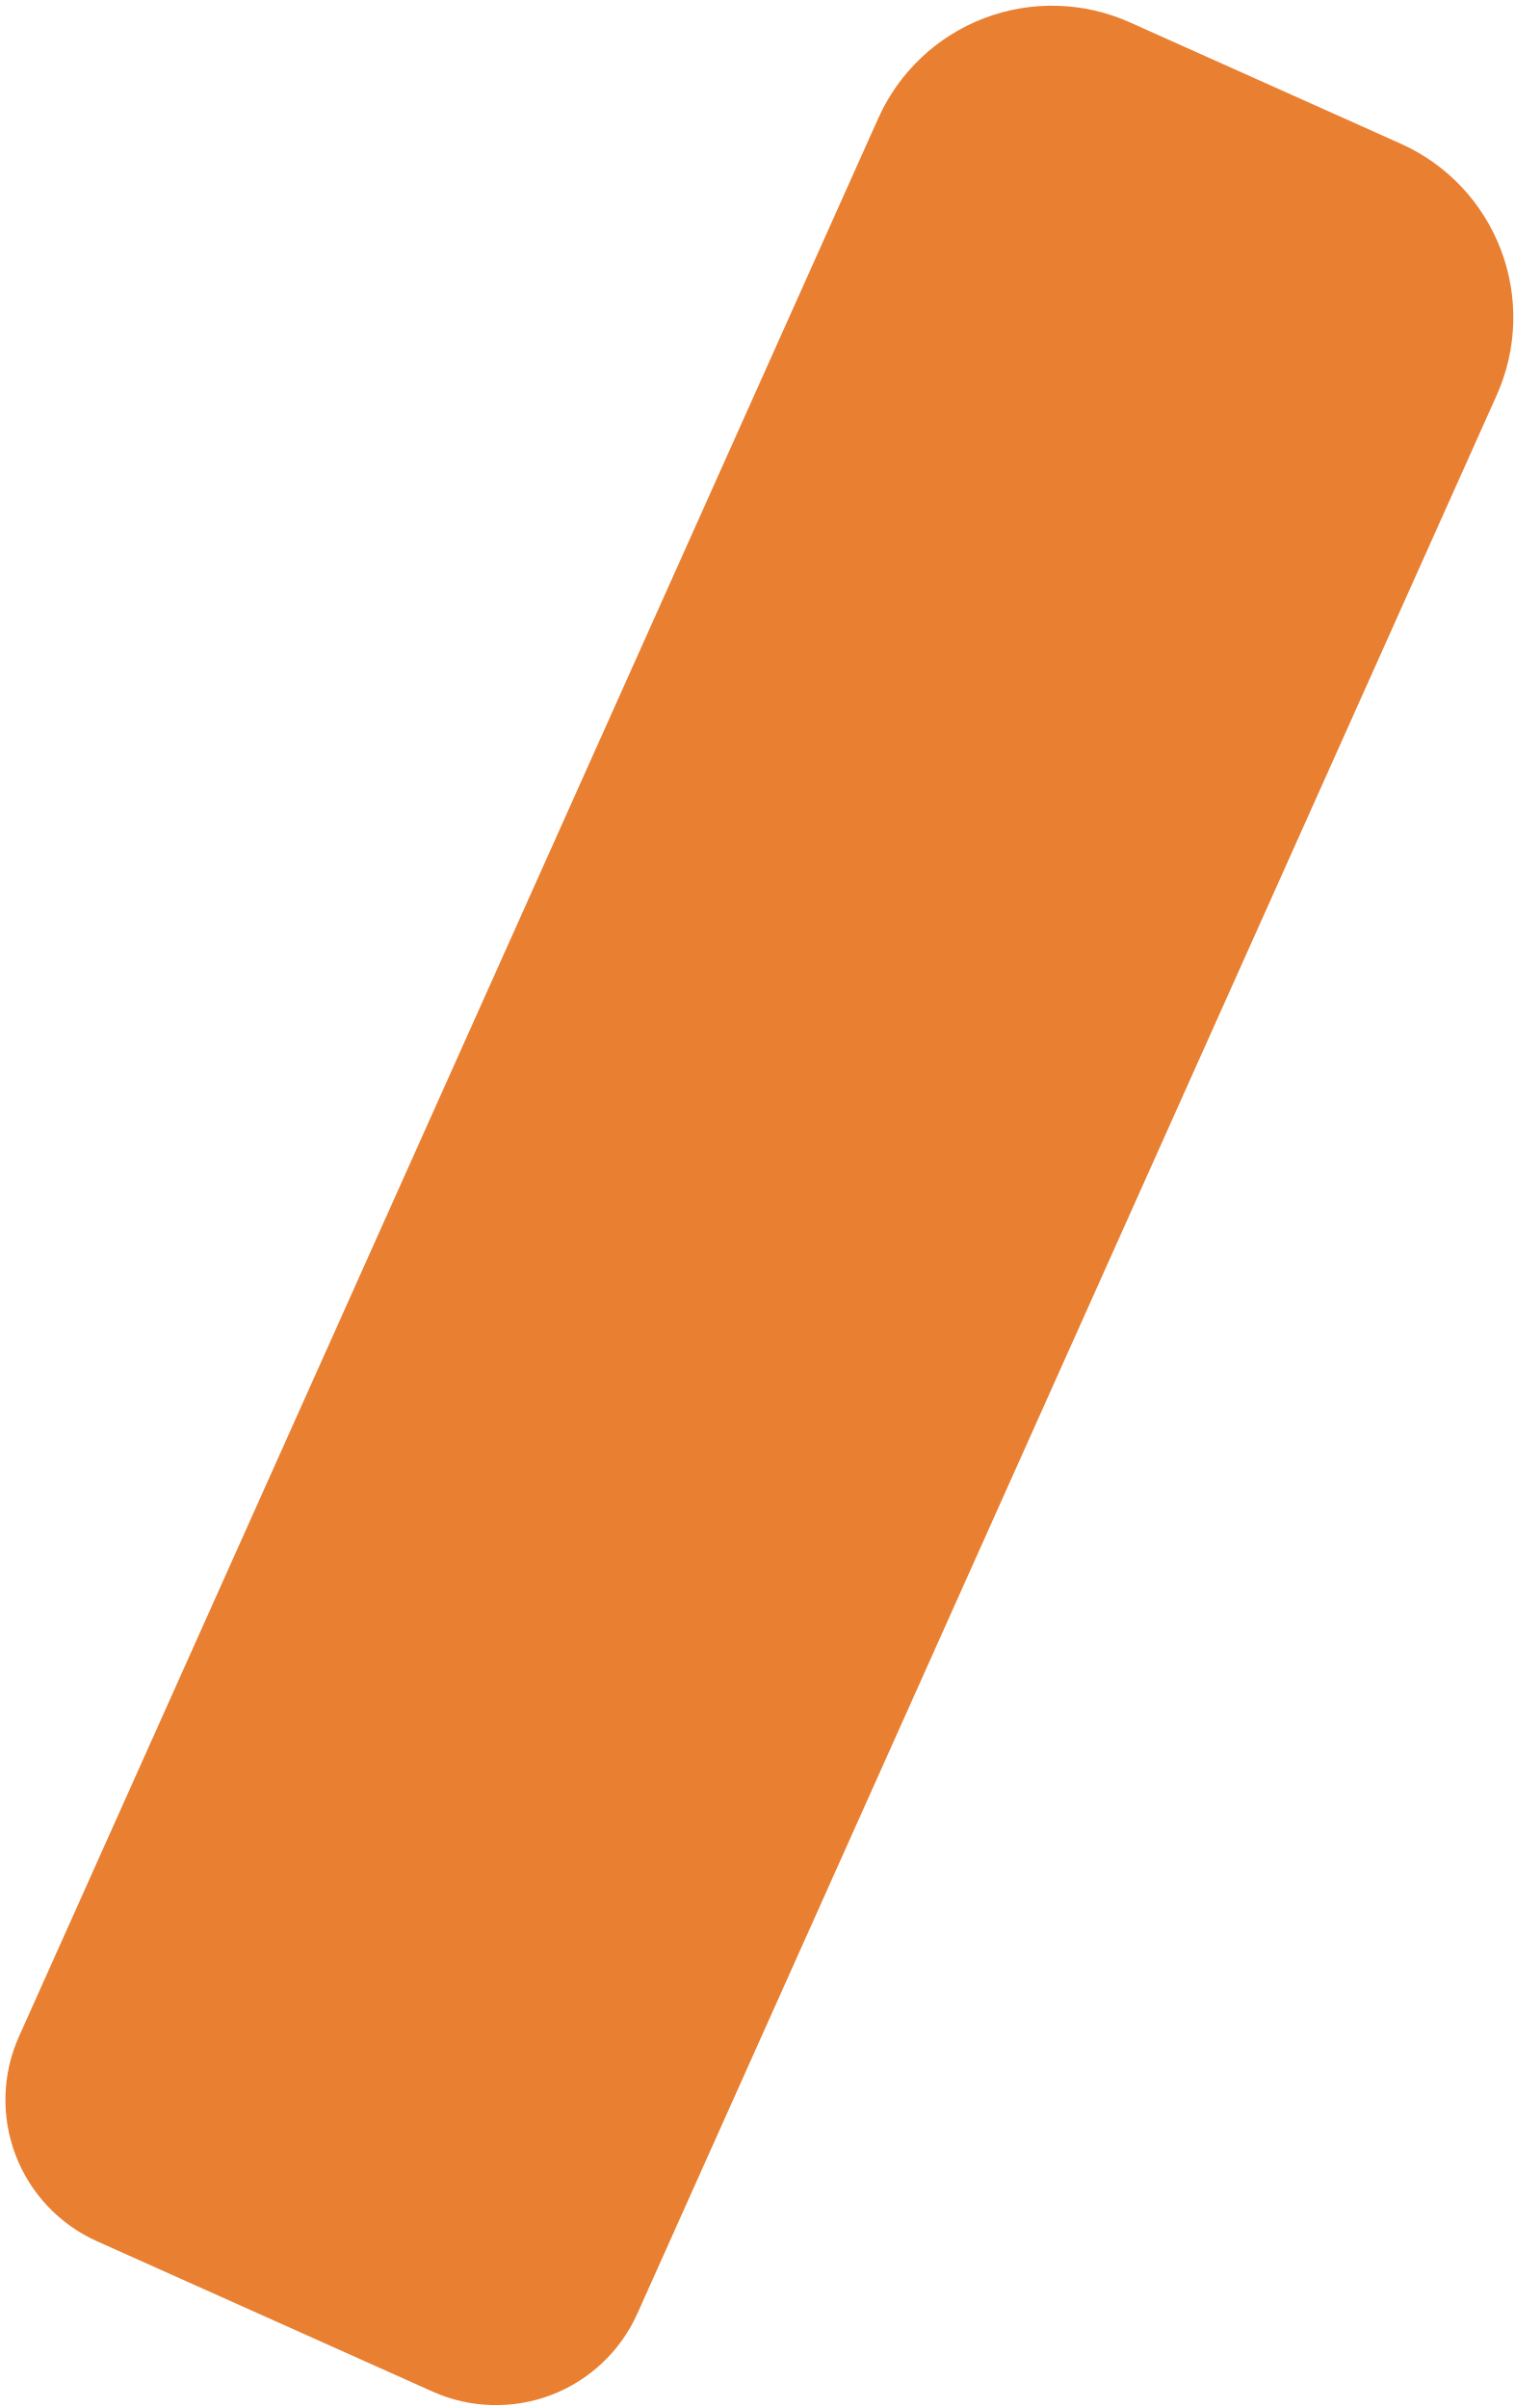
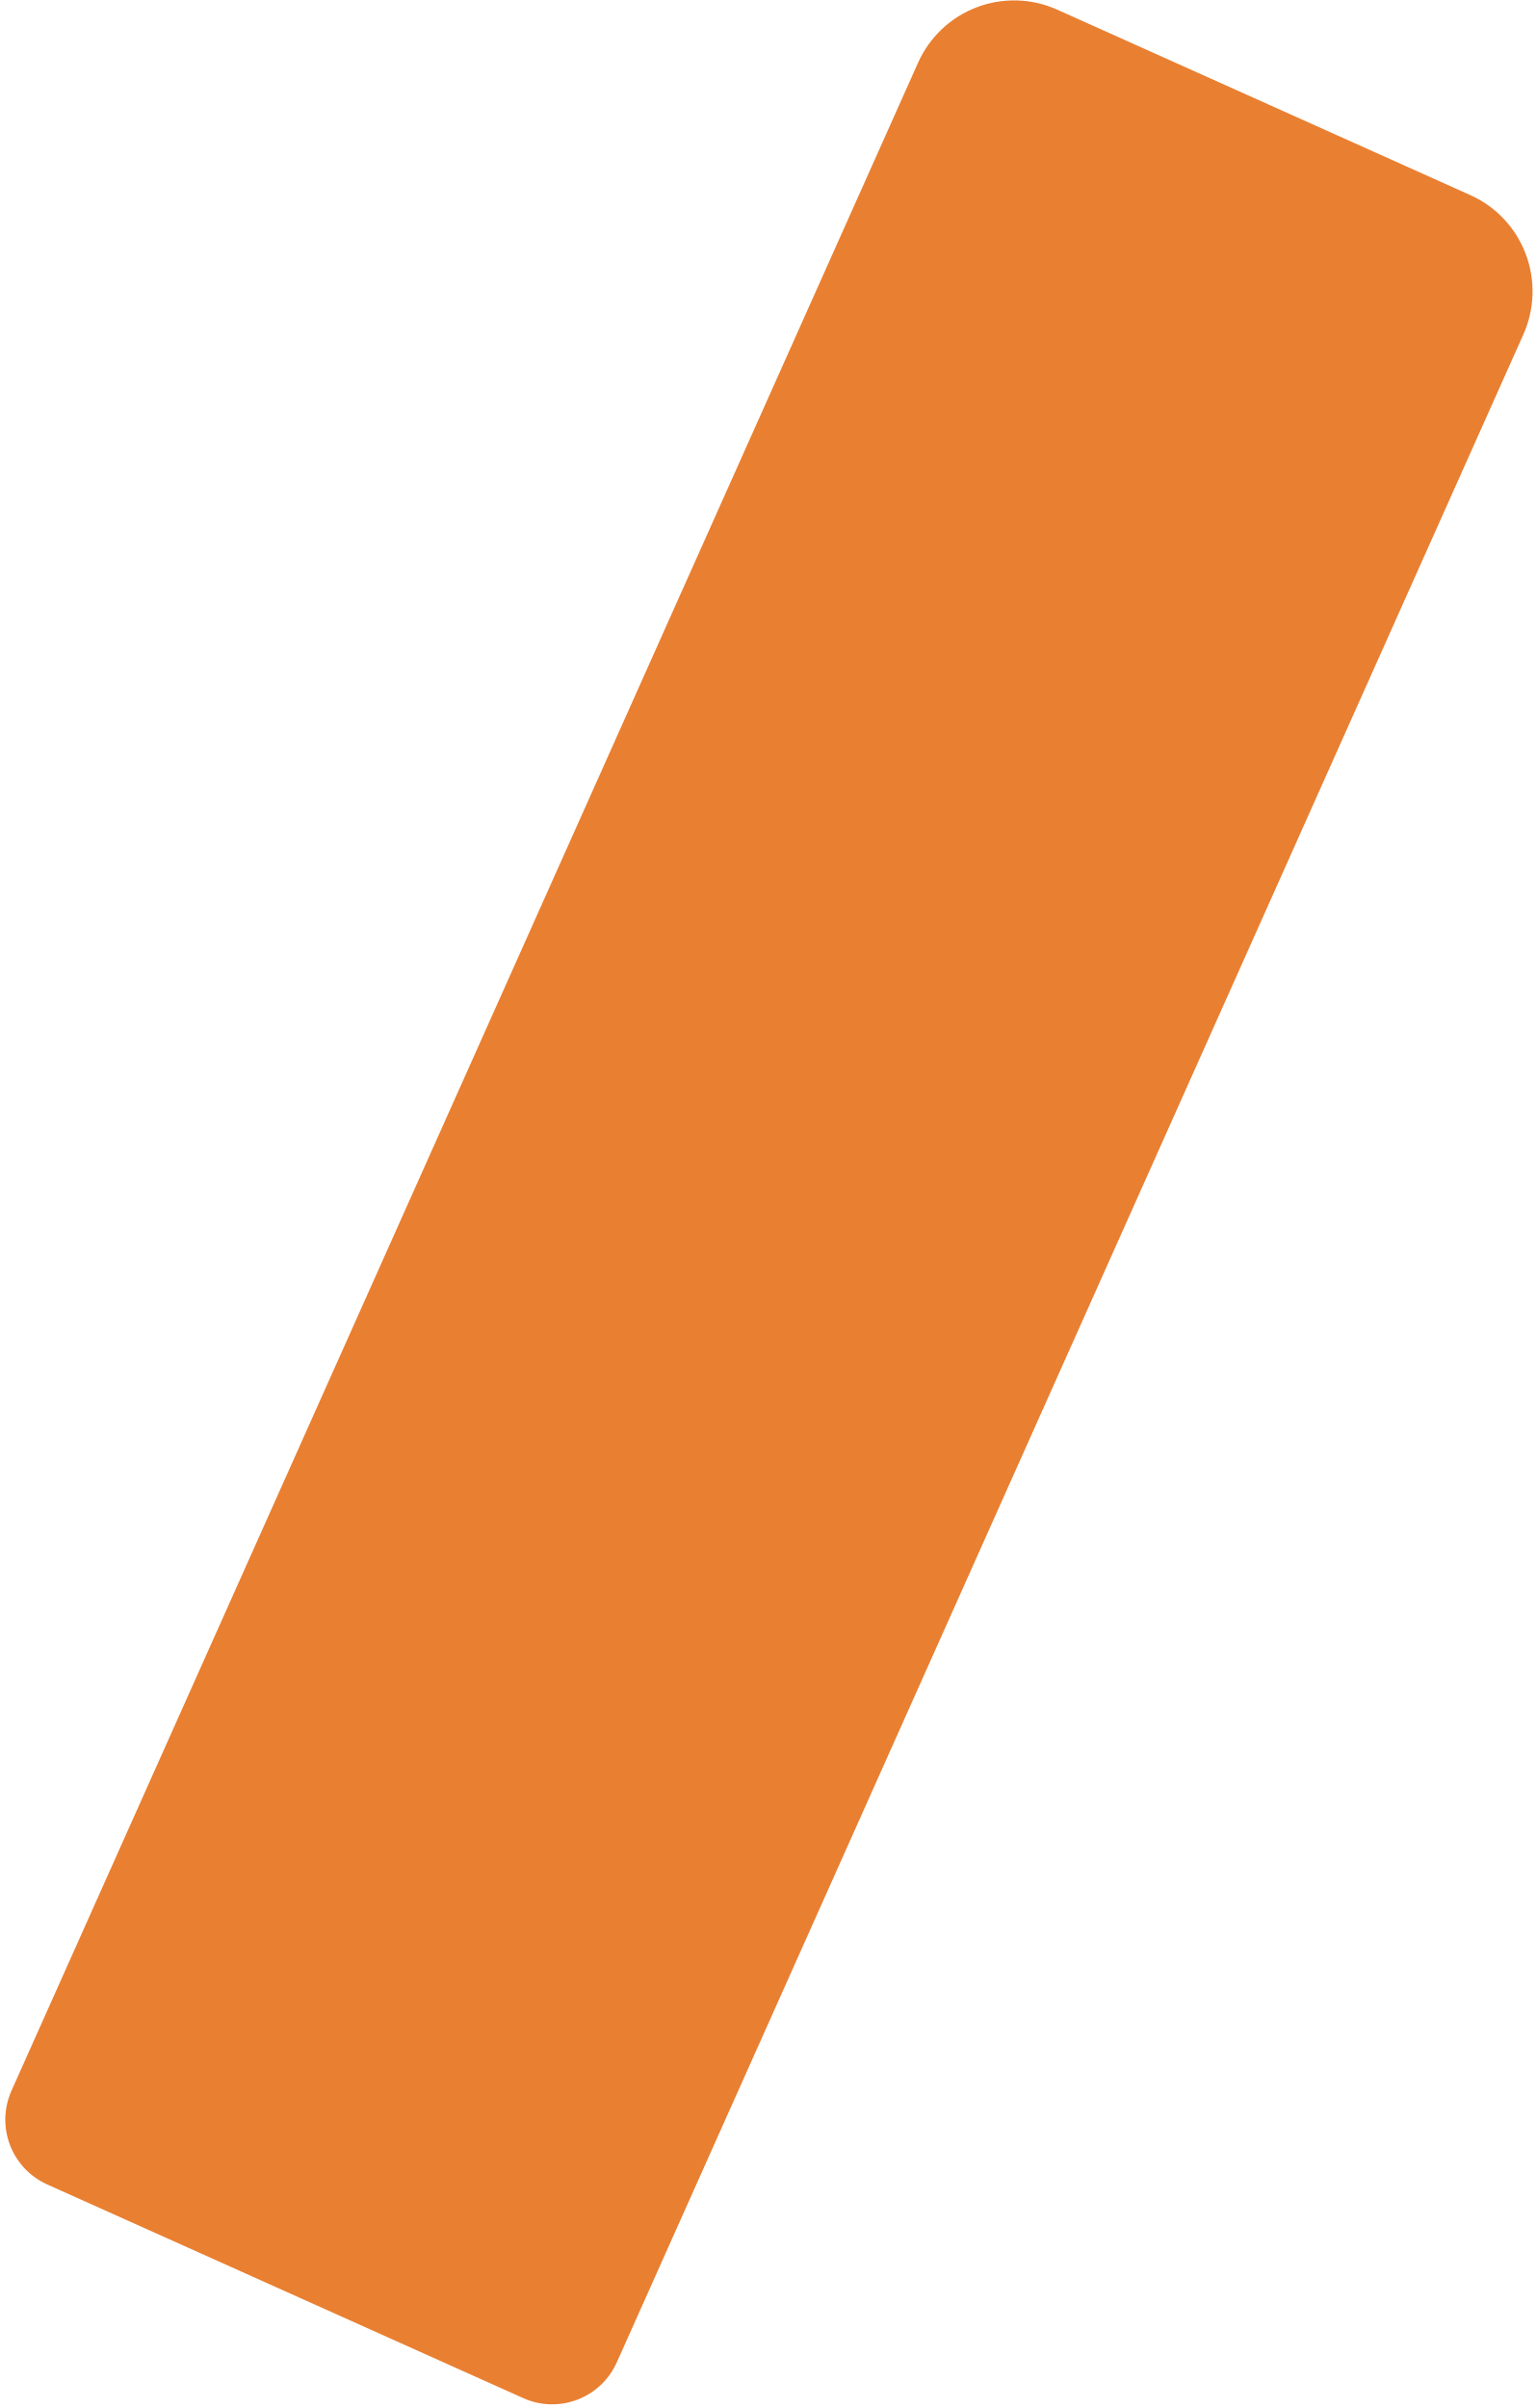
- <svg xmlns="http://www.w3.org/2000/svg" width="251" height="399" viewBox="0 0 251 399" fill="none">
-   <path d="M71.694 396.285L16.076 371.373C9.862 368.59 5.008 363.453 2.583 357.091C0.157 350.73 0.358 343.665 3.141 337.452L145.542 19.587C148.961 11.954 155.273 5.992 163.089 3.013C170.904 0.033 179.584 0.28 187.217 3.699L232.129 23.816C239.763 27.235 245.725 33.546 248.705 41.361C251.685 49.176 251.438 57.855 248.018 65.488L105.618 383.352C102.835 389.565 97.697 394.419 91.335 396.844C84.973 399.269 77.908 399.068 71.694 396.285Z" fill="#E97F31" />
+ <svg xmlns="http://www.w3.org/2000/svg" width="261" height="409" viewBox="0 0 261 409" fill="none">
+   <path d="M88.885 407.322L8.014 371.028C5.102 369.722 2.828 367.309 1.691 364.322C0.554 361.335 0.648 358.018 1.953 355.1L155.959 10.656C157.897 6.321 161.475 2.936 165.905 1.243C170.335 -0.449 175.254 -0.308 179.58 1.633L249.784 33.14C254.111 35.081 257.49 38.666 259.179 43.104C260.868 47.542 260.728 52.47 258.79 56.805L104.846 401.109C104.213 402.574 103.296 403.898 102.149 405.005C101.001 406.112 99.646 406.979 98.161 407.557C96.676 408.135 95.092 408.412 93.499 408.372C91.907 408.331 90.338 407.974 88.885 407.322V407.322Z" fill="#E97F31" />
</svg>
